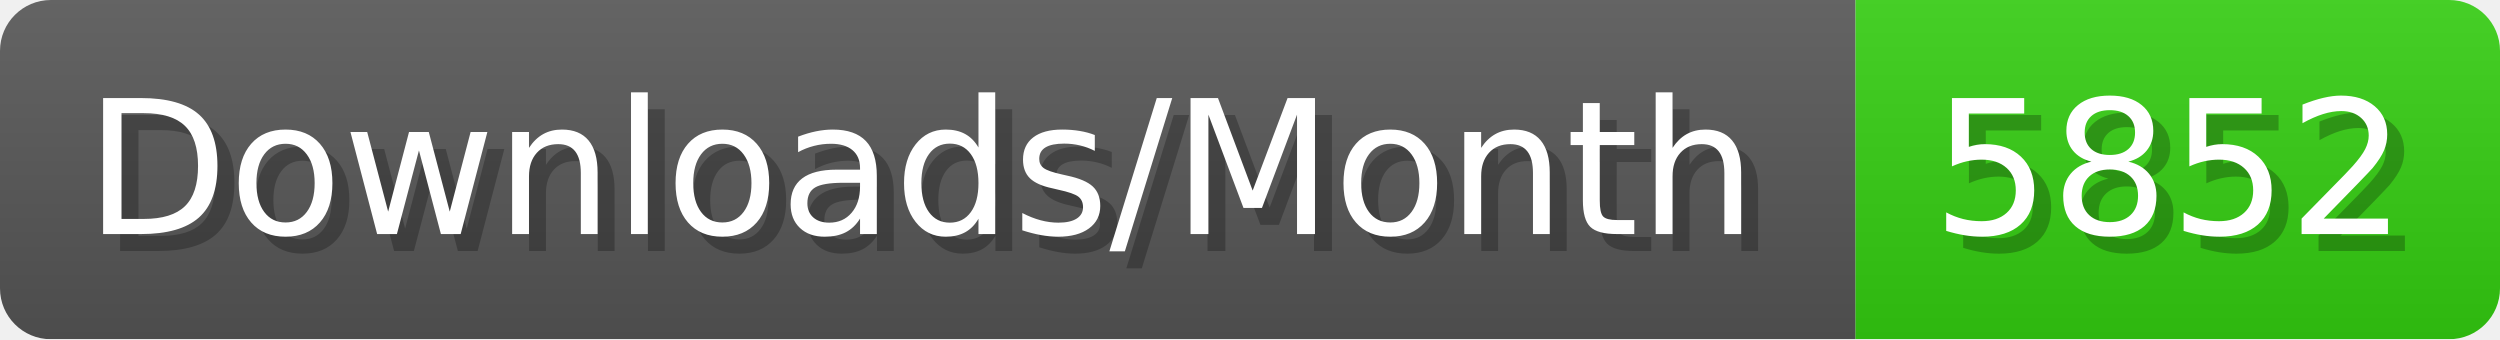
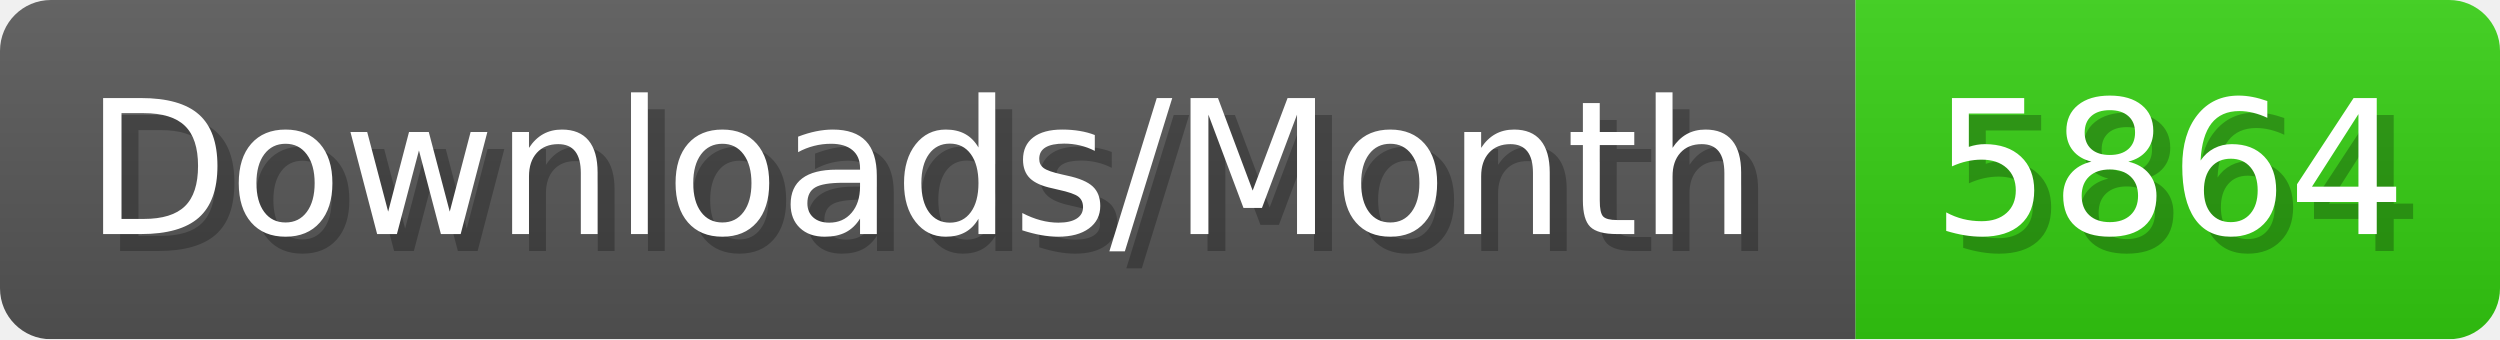
- <svg xmlns="http://www.w3.org/2000/svg" width="147.4" height="20" viewBox="0 0 1474 200" role="img" aria-label="Downloads/Month: 5852">
+ <svg xmlns="http://www.w3.org/2000/svg" width="147.4" height="20" viewBox="0 0 1474 200" role="img" aria-label="Downloads/Month: 5864">
  <linearGradient id="YlXUI" x2="0" y2="100%">
    <stop offset="0" stop-opacity=".1" stop-color="#EEE" />
    <stop offset="1" stop-opacity=".1" />
  </linearGradient>
  <mask id="JHhop">
    <rect width="1474" height="200" rx="30" fill="#FFF" />
  </mask>
  <g mask="url(#JHhop)">
    <rect width="1094" height="200" fill="#555" />
    <rect width="380" height="200" fill="#3C1" x="1094" />
    <rect width="1474" height="200" fill="url(#YlXUI)" />
  </g>
  <g aria-hidden="true" fill="#fff" text-anchor="start" font-family="Verdana,DejaVu Sans,sans-serif" font-size="110">
    <text x="60" y="148" textLength="994" fill="#000" opacity="0.25">Downloads/Month</text>
    <text x="50" y="138" textLength="994">Downloads/Month</text>
-     <text x="1149" y="148" textLength="280" fill="#000" opacity="0.25">5852</text>
-     <text x="1139" y="138" textLength="280">5852</text>
+     <text x="1149" y="148" textLength="280" fill="#000" opacity="0.25">5864</text>
+     <text x="1139" y="138" textLength="280">5864</text>
  </g>
</svg>
